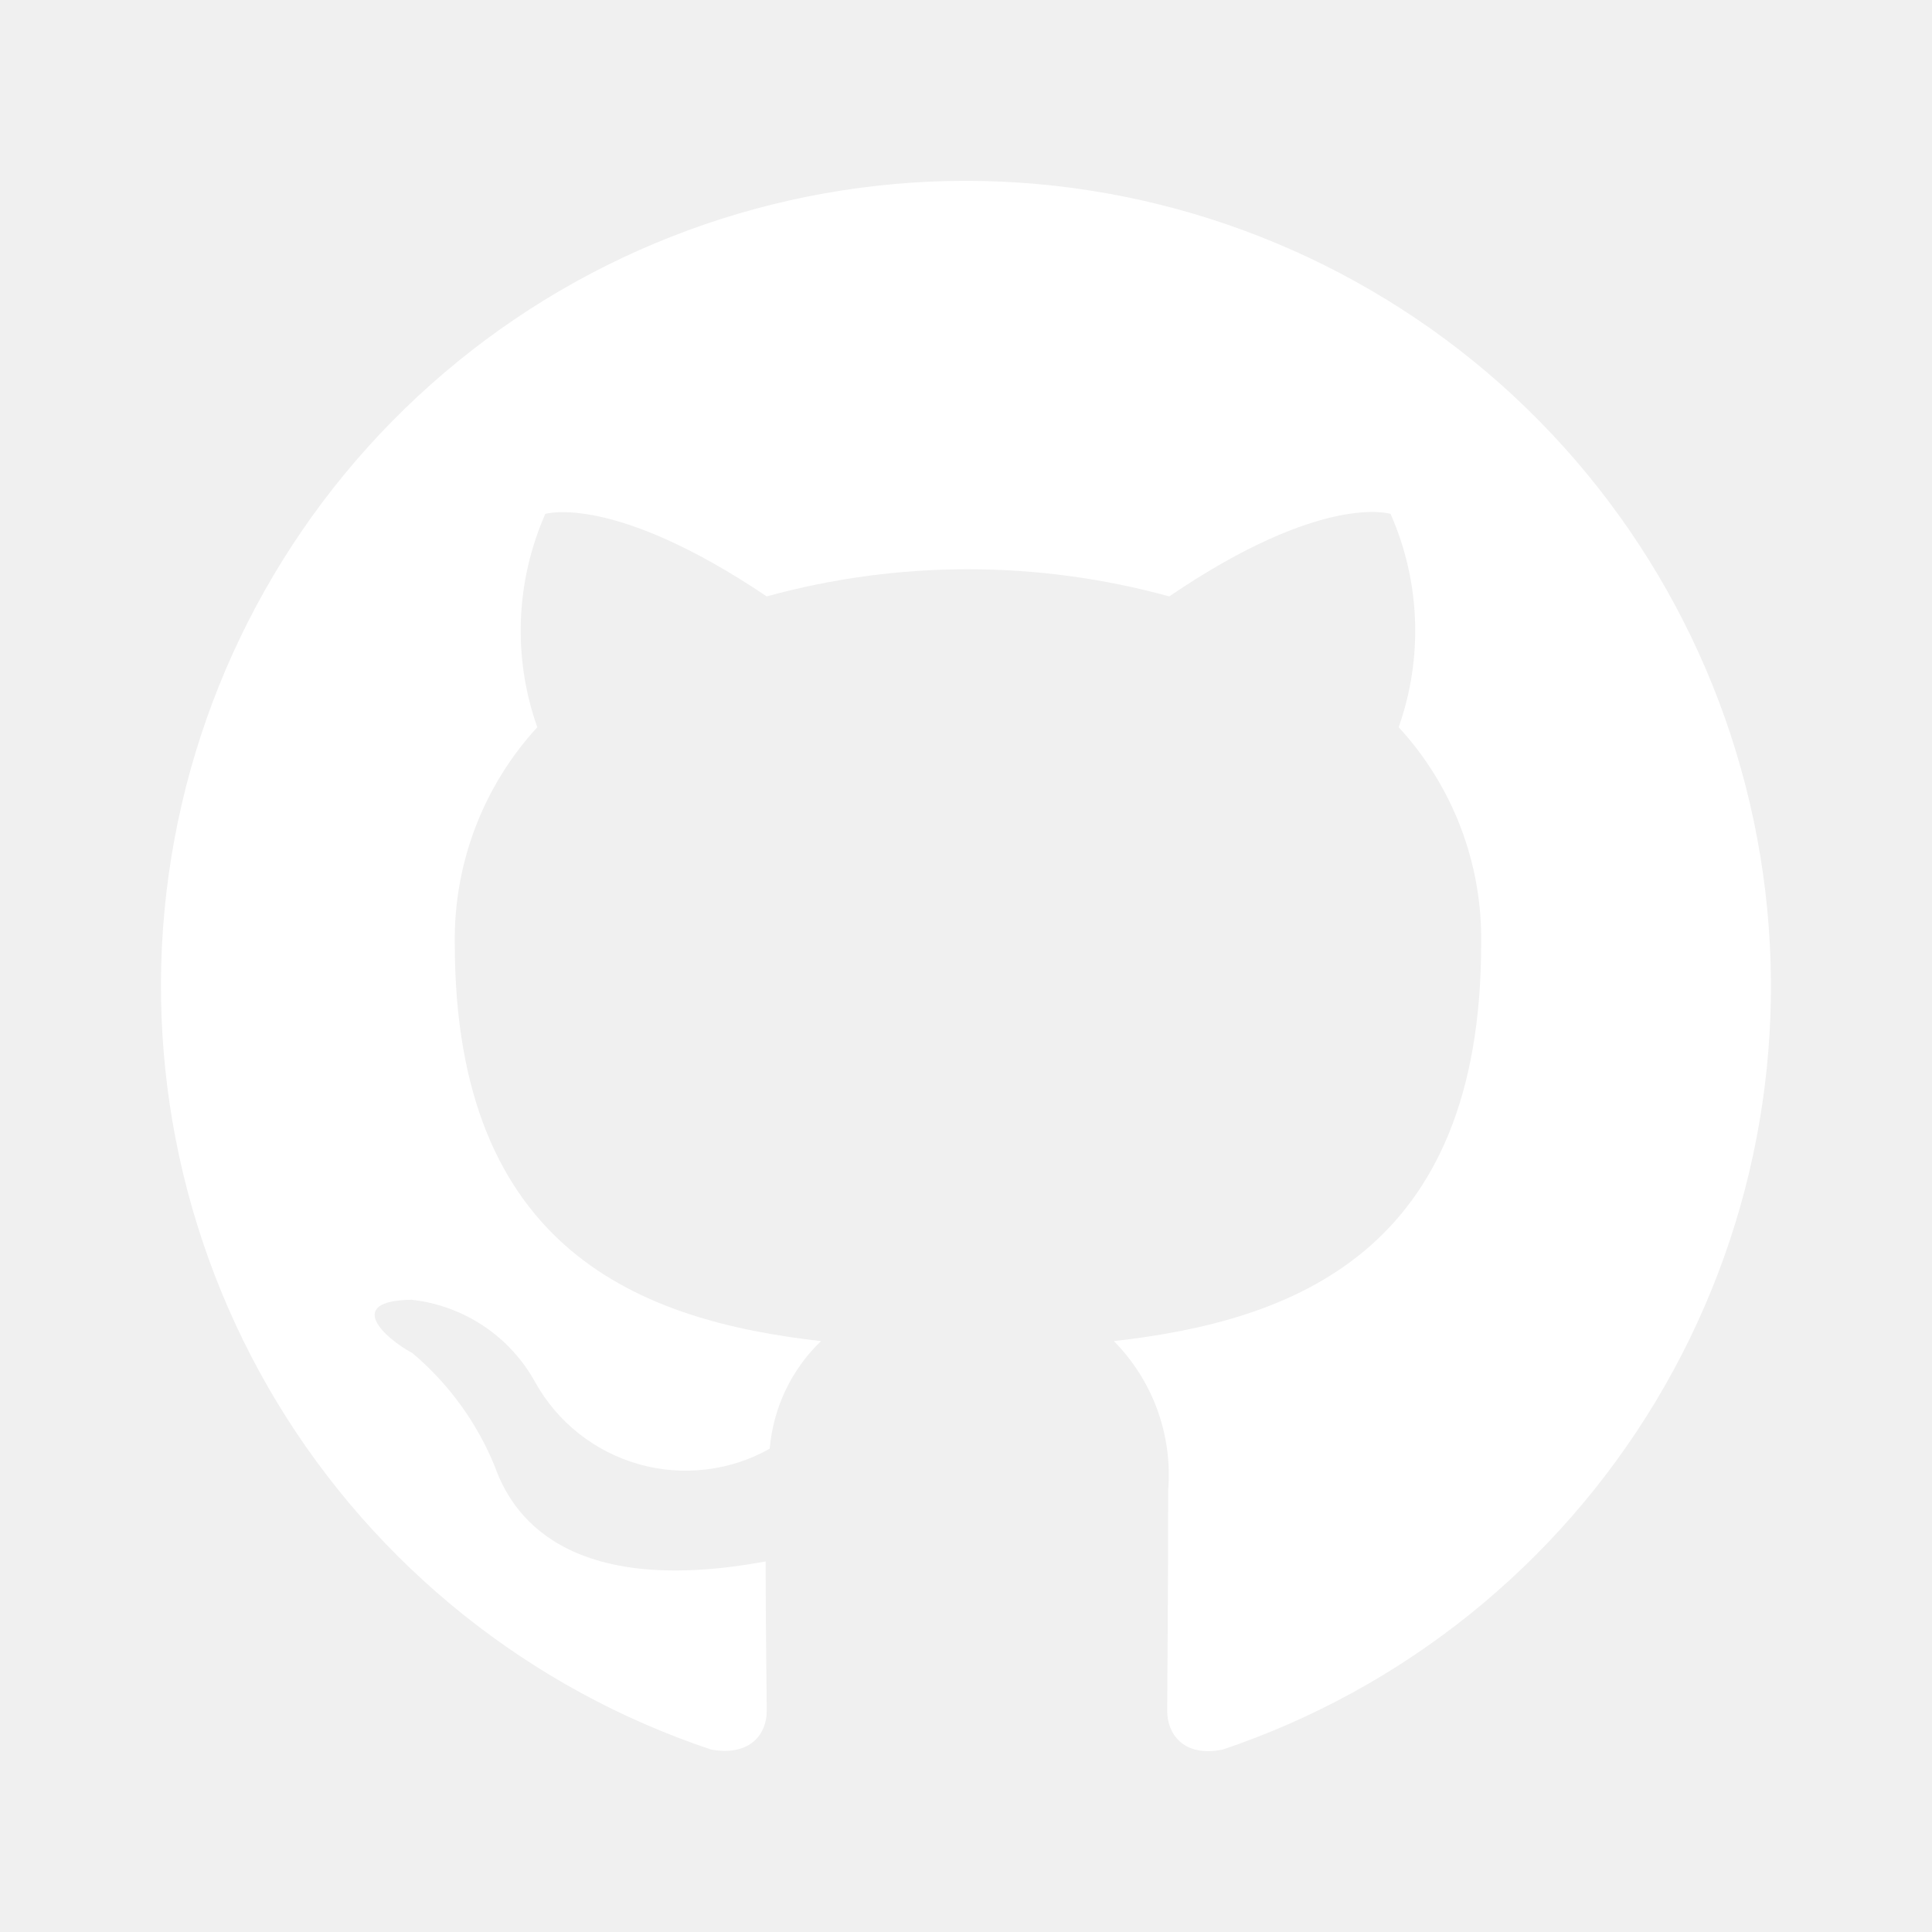
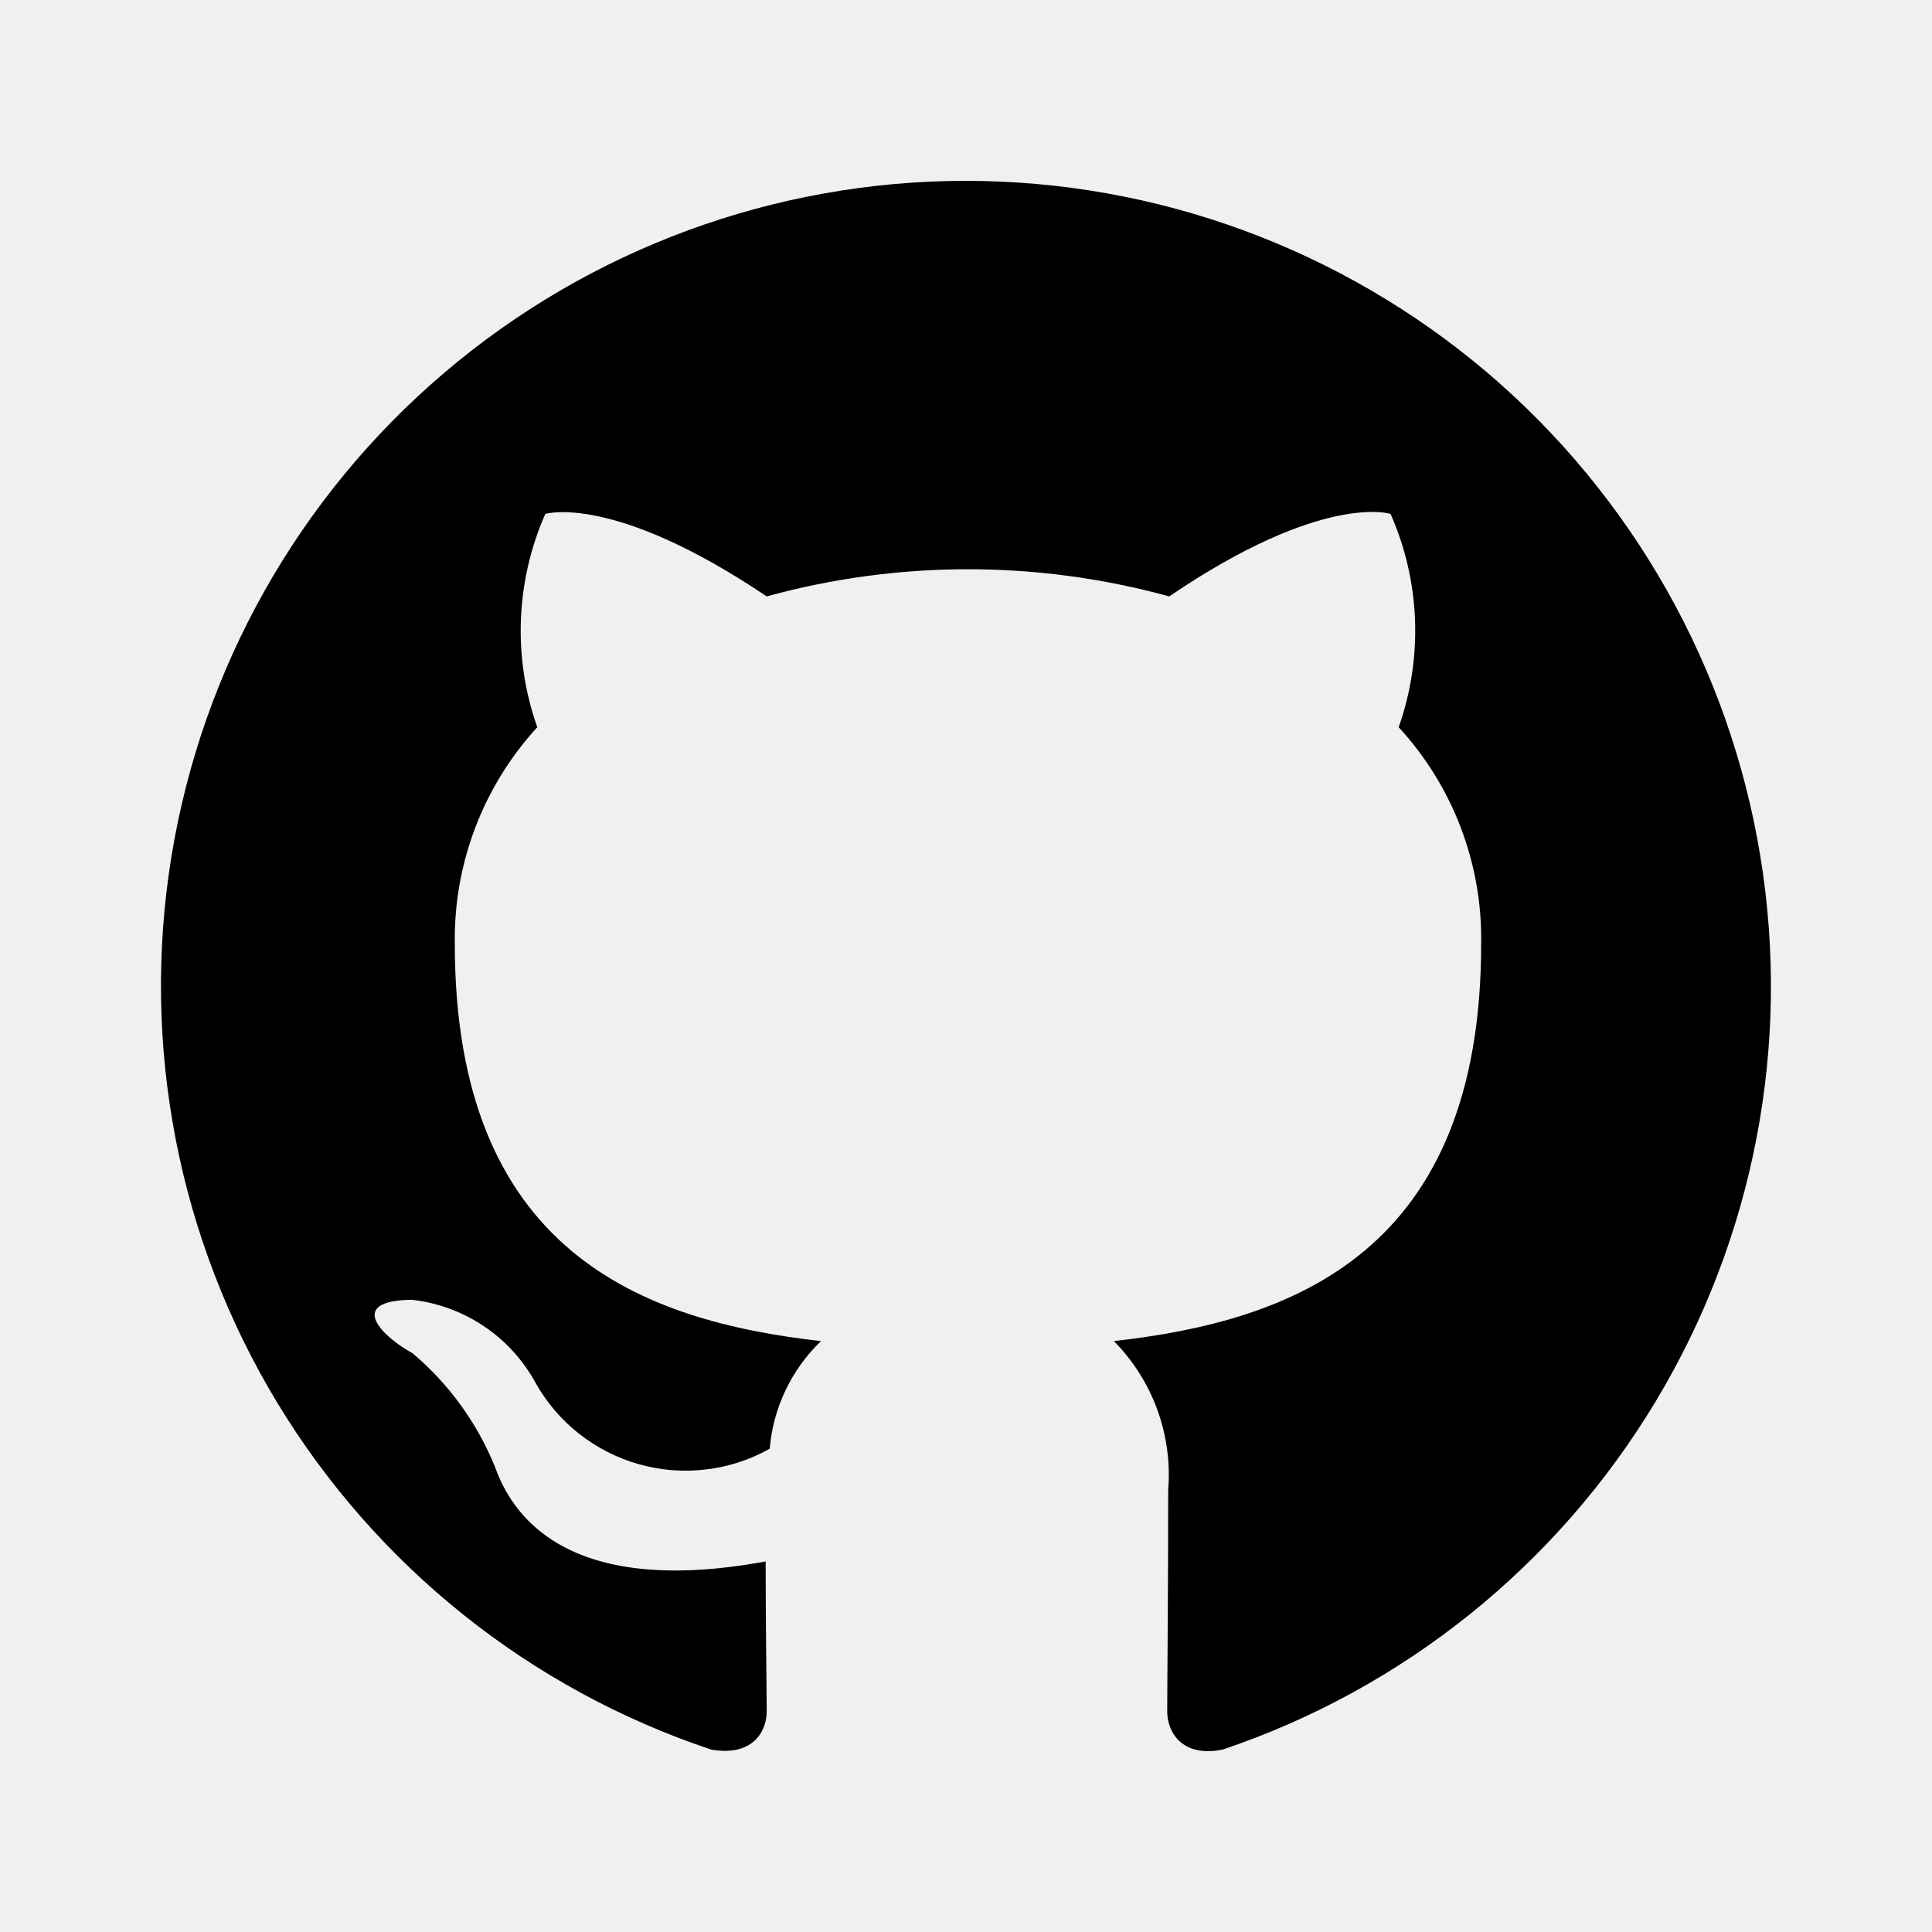
<svg xmlns="http://www.w3.org/2000/svg" width="20" height="20" viewBox="0 0 20 20" fill="none">
-   <path d="M9.999 1.872C8.021 1.872 6.106 2.576 4.599 3.859C3.092 5.141 2.091 6.918 1.774 8.871C1.457 10.824 1.845 12.826 2.869 14.519C3.894 16.212 5.487 17.486 7.364 18.112C7.781 18.185 7.937 17.935 7.937 17.716C7.937 17.518 7.926 16.862 7.926 16.164C5.833 16.549 5.291 15.653 5.124 15.185C4.939 14.729 4.646 14.325 4.27 14.008C3.979 13.851 3.562 13.466 4.26 13.455C4.526 13.484 4.782 13.577 5.005 13.726C5.228 13.874 5.412 14.075 5.541 14.31C5.655 14.514 5.808 14.695 5.992 14.84C6.176 14.985 6.386 15.093 6.612 15.157C6.837 15.221 7.073 15.24 7.306 15.212C7.539 15.185 7.764 15.112 7.968 14.997C8.004 14.573 8.193 14.177 8.499 13.883C6.645 13.674 4.708 12.955 4.708 9.768C4.696 8.94 5.002 8.138 5.562 7.528C5.307 6.809 5.337 6.019 5.645 5.32C5.645 5.32 6.343 5.101 7.937 6.174C9.3 5.799 10.74 5.799 12.104 6.174C13.697 5.091 14.395 5.32 14.395 5.32C14.704 6.019 14.733 6.809 14.479 7.528C15.04 8.137 15.346 8.939 15.333 9.768C15.333 12.966 13.385 13.674 11.531 13.883C11.729 14.084 11.883 14.326 11.98 14.592C12.077 14.858 12.116 15.142 12.093 15.424C12.093 16.539 12.083 17.435 12.083 17.716C12.083 17.935 12.239 18.195 12.656 18.112C14.53 17.481 16.118 16.204 17.138 14.51C18.158 12.816 18.543 10.815 18.223 8.864C17.904 6.913 16.902 5.138 15.396 3.857C13.889 2.577 11.977 1.873 9.999 1.872V1.872Z" fill="white" />
+   <path d="M9.999 1.872C8.021 1.872 6.106 2.576 4.599 3.859C3.092 5.141 2.091 6.918 1.774 8.871C1.457 10.824 1.845 12.826 2.869 14.519C3.894 16.212 5.487 17.486 7.364 18.112C7.781 18.185 7.937 17.935 7.937 17.716C7.937 17.518 7.926 16.862 7.926 16.164C5.833 16.549 5.291 15.653 5.124 15.185C4.939 14.729 4.646 14.325 4.27 14.008C3.979 13.851 3.562 13.466 4.26 13.455C4.526 13.484 4.782 13.577 5.005 13.726C5.228 13.874 5.412 14.075 5.541 14.31C5.655 14.514 5.808 14.695 5.992 14.84C6.176 14.985 6.386 15.093 6.612 15.157C6.837 15.221 7.073 15.24 7.306 15.212C7.539 15.185 7.764 15.112 7.968 14.997C8.004 14.573 8.193 14.177 8.499 13.883C6.645 13.674 4.708 12.955 4.708 9.768C4.696 8.94 5.002 8.138 5.562 7.528C5.307 6.809 5.337 6.019 5.645 5.32C5.645 5.32 6.343 5.101 7.937 6.174C9.3 5.799 10.74 5.799 12.104 6.174C13.697 5.091 14.395 5.32 14.395 5.32C14.704 6.019 14.733 6.809 14.479 7.528C15.04 8.137 15.346 8.939 15.333 9.768C15.333 12.966 13.385 13.674 11.531 13.883C11.729 14.084 11.883 14.326 11.98 14.592C12.077 14.858 12.116 15.142 12.093 15.424C12.093 16.539 12.083 17.435 12.083 17.716C12.083 17.935 12.239 18.195 12.656 18.112C14.53 17.481 16.118 16.204 17.138 14.51C18.158 12.816 18.543 10.815 18.223 8.864C17.904 6.913 16.902 5.138 15.396 3.857C13.889 2.577 11.977 1.873 9.999 1.872V1.872Z" fill="currentColor" />
</svg>
